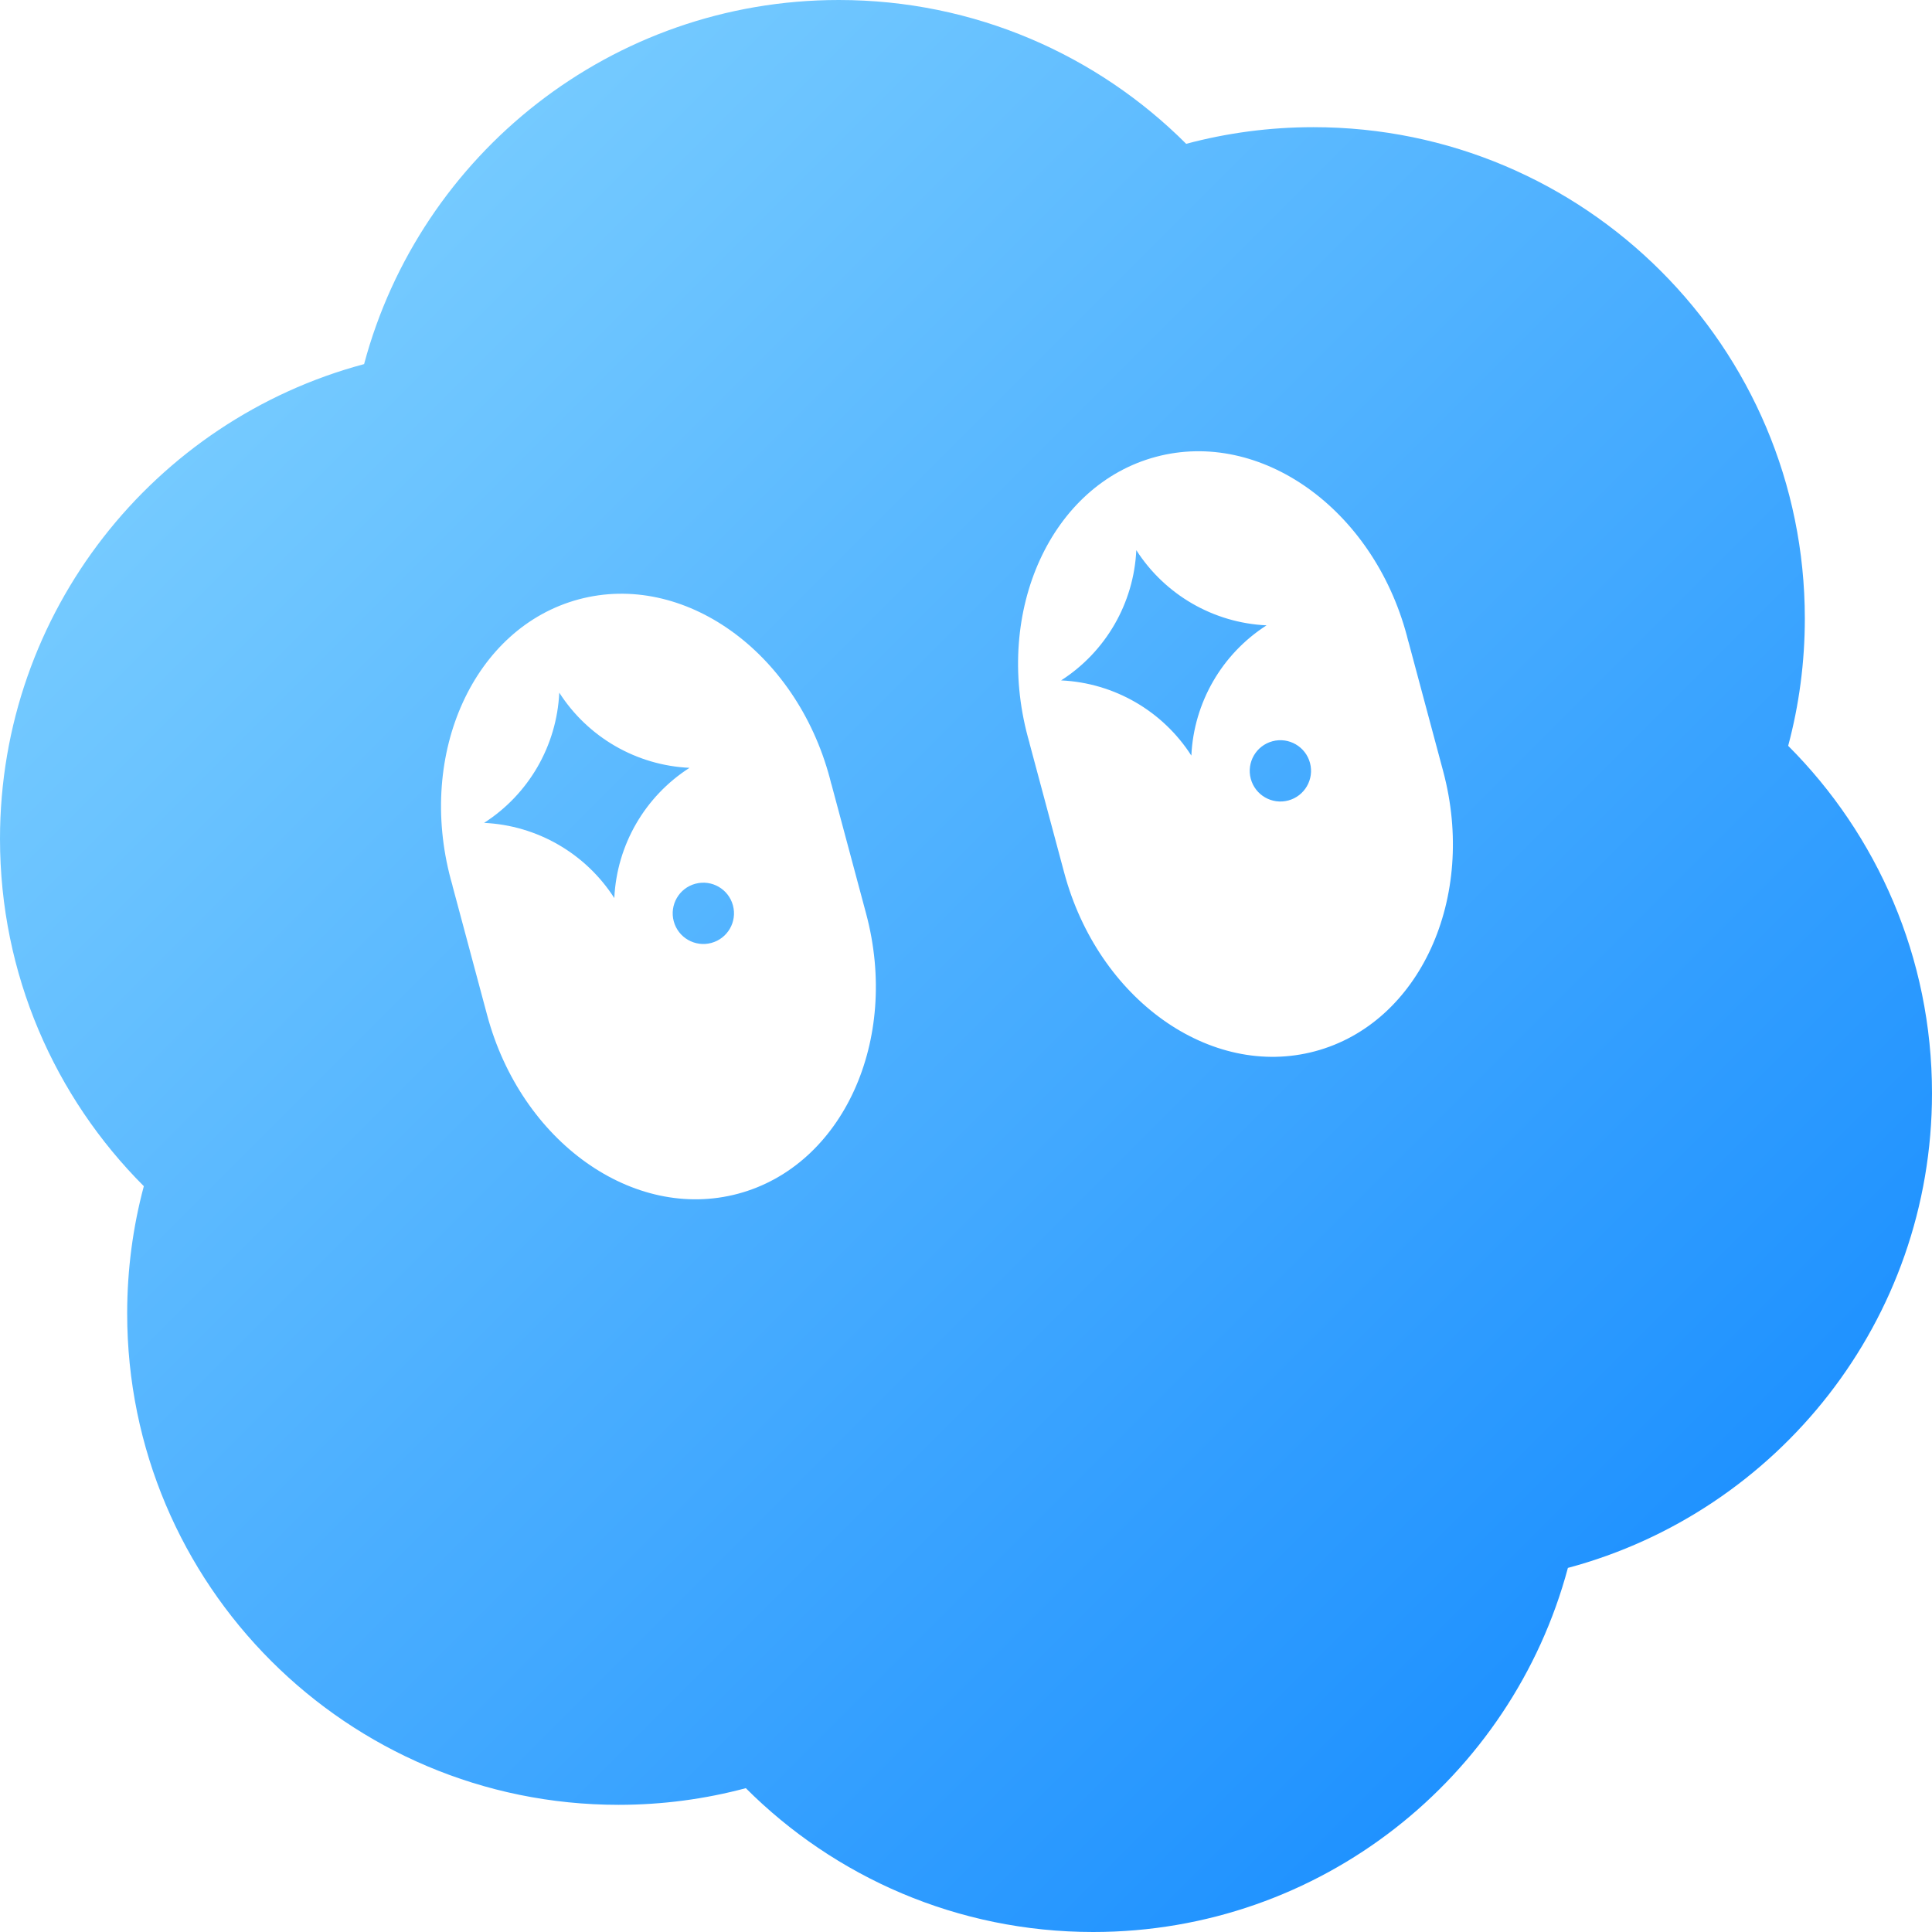
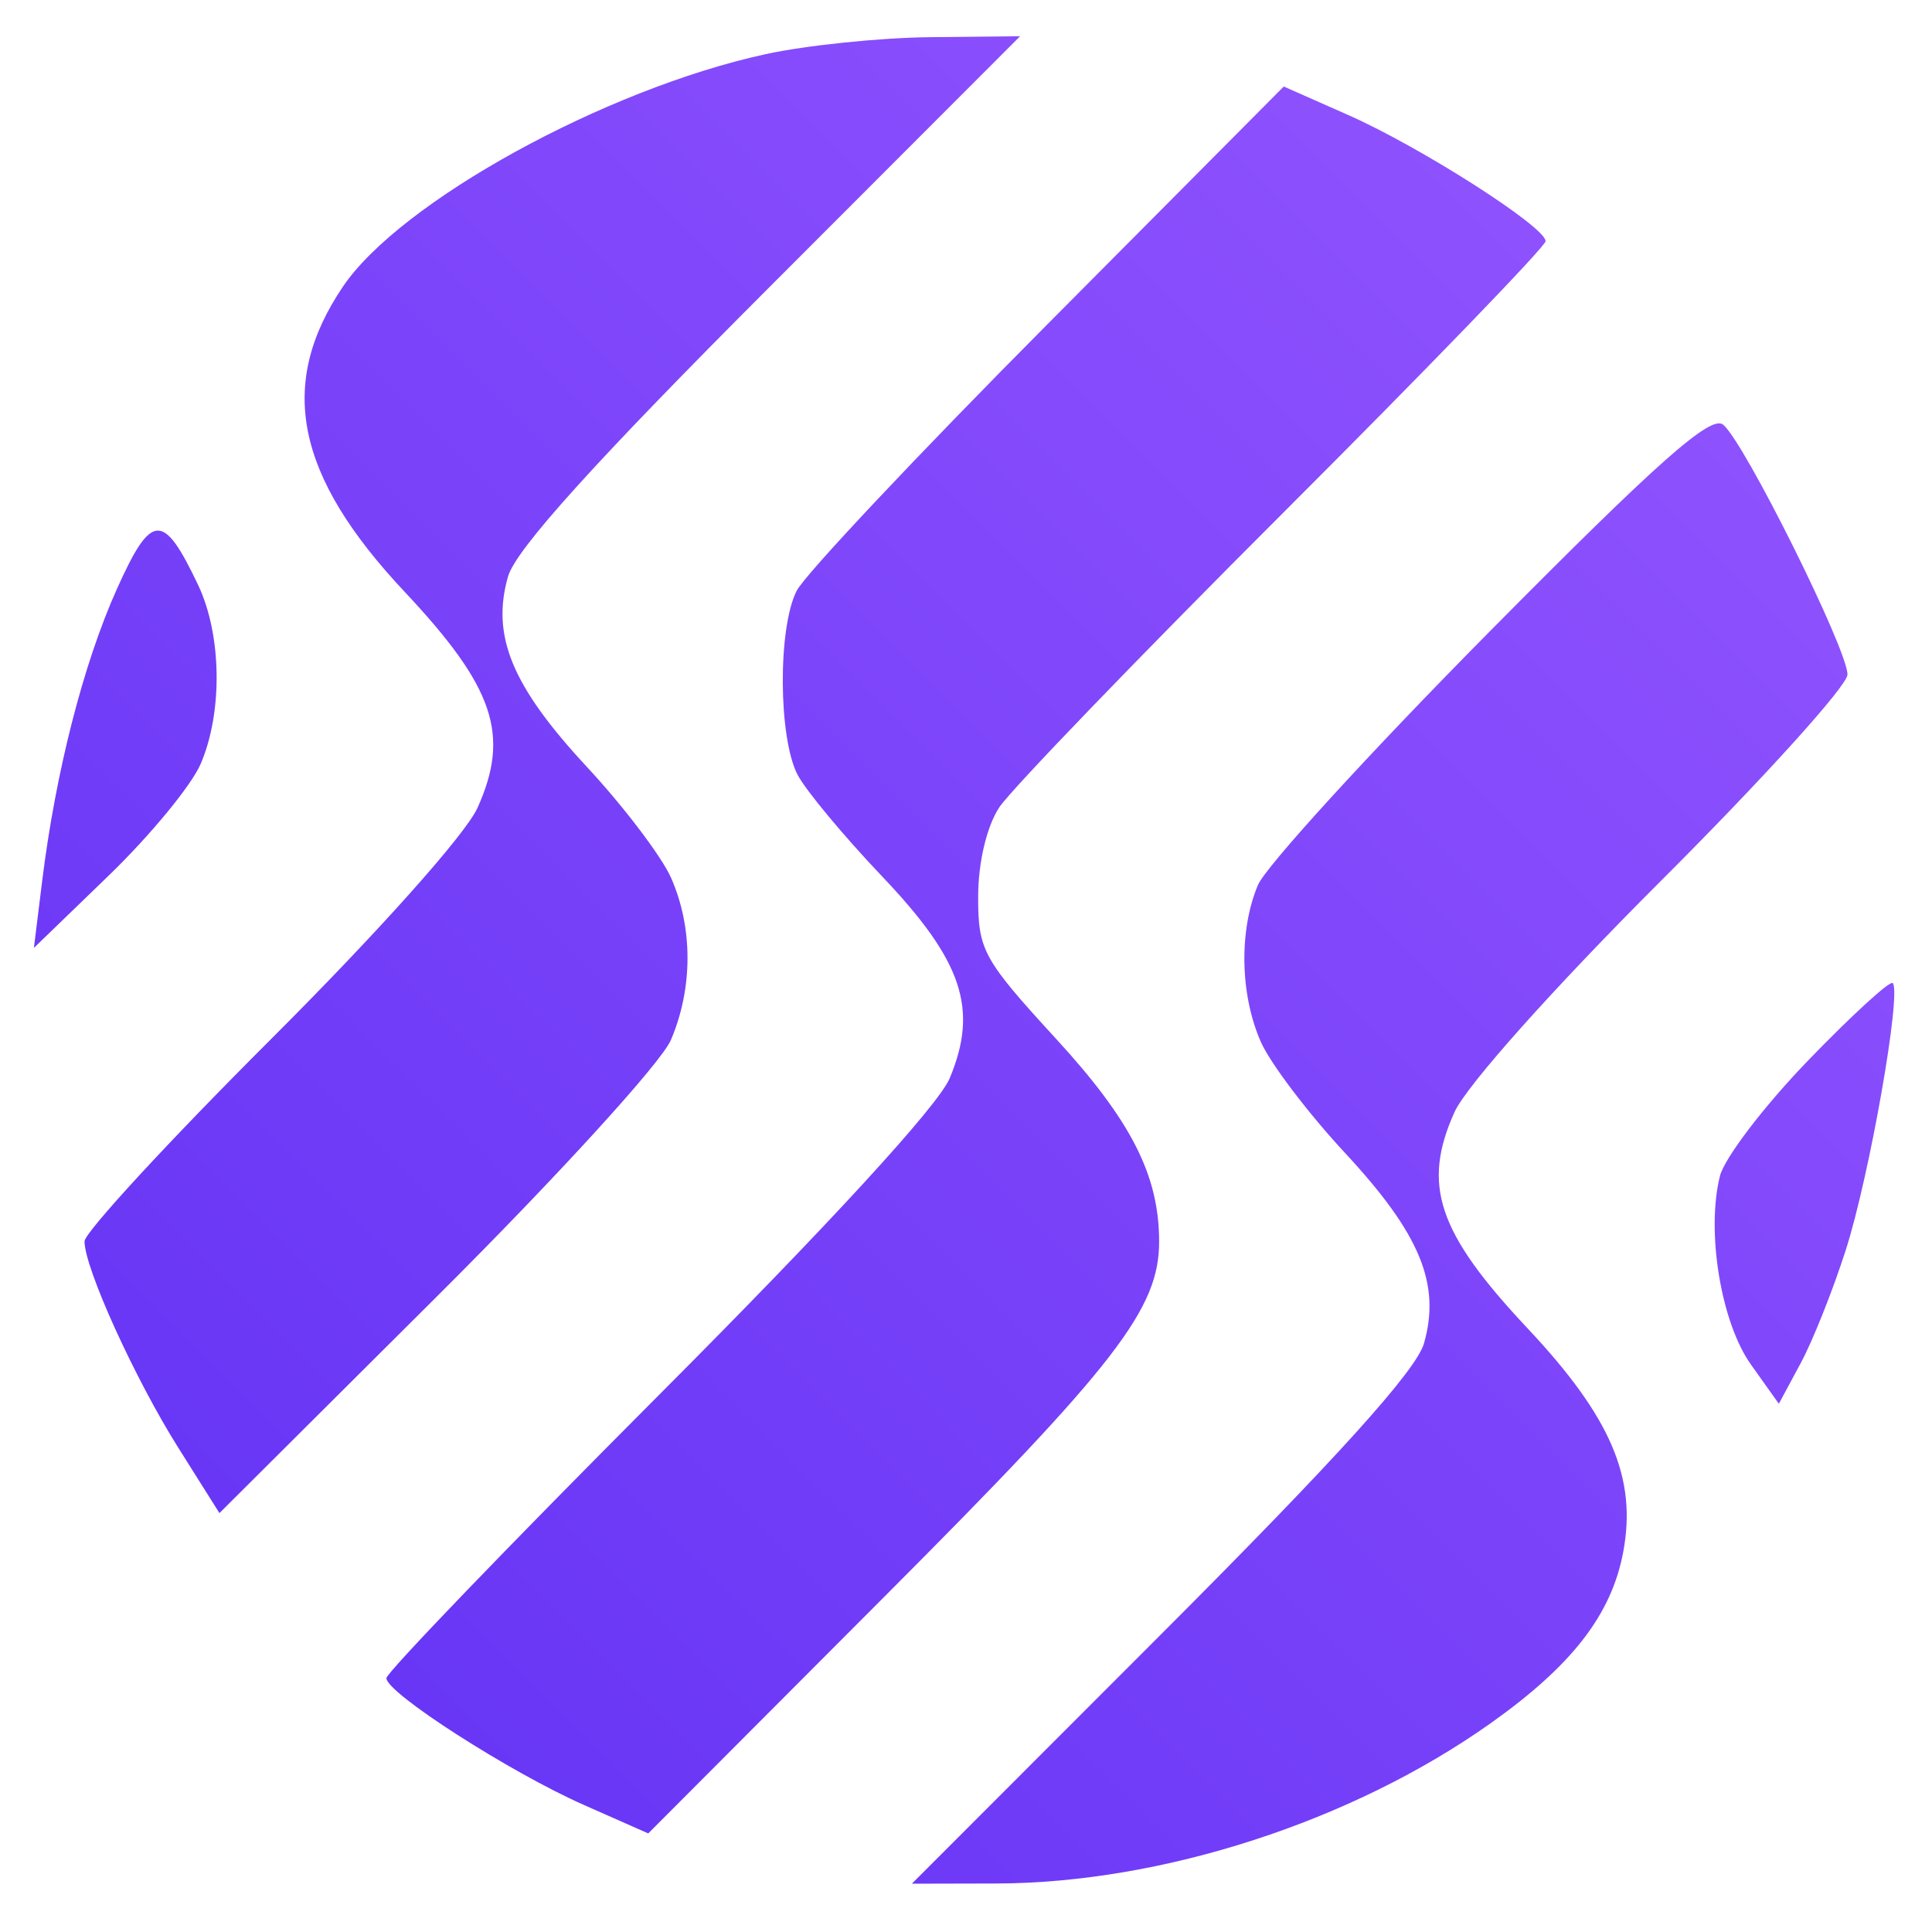
- <svg xmlns="http://www.w3.org/2000/svg" width="512" height="512" viewBox="0 0 756.913 756.913" role="img" aria-label="Sora">
+ <svg xmlns="http://www.w3.org/2000/svg" width="512" height="512" viewBox="0 0 160 160" role="img" aria-label="Sora">
  <defs>
-     <linearGradient id="sky" x1="0" y1="0" x2="1" y2="1">
-       <stop offset="0" stop-color="#8AD8FF" />
-       <stop offset="1" stop-color="#0A84FF" />
+     <linearGradient id="brand" x1="0" y1="1" x2="1" y2="0">
+       <stop offset="0" stop-color="#6030F4" />
+       <stop offset="1" stop-color="#9657FF" />
    </linearGradient>
  </defs>
-   <path transform="translate(138.5 198.5)" fill="url(#sky)" fill-rule="evenodd" d="M190.131,-198.5c53.141,0 101.253,21.531 136.087,56.347c15.903,-4.253 32.618,-6.523 49.863,-6.523c106.319,0 192.508,86.189 192.508,192.508c0,17.244 -2.271,33.959 -6.524,49.862c34.816,34.835 56.348,82.946 56.348,136.087c0,89.075 -60.499,164.018 -142.647,185.986c-21.969,82.147 -96.91,142.646 -185.985,142.646c-53.14,0 -101.252,-21.533 -136.086,-56.348c-15.903,4.253 -32.617,6.524 -49.862,6.524c-106.319,0 -192.508,-86.19 -192.509,-192.509c0,-17.245 2.27,-33.96 6.523,-49.863c-34.815,-34.834 -56.347,-82.946 -56.347,-136.086c0,-89.074 60.497,-164.017 142.645,-185.985c21.968,-82.148 96.911,-142.646 185.986,-142.646M186.577,106.274c-13.298,-49.627 -57.319,-80.955 -98.311,-69.971c-40.992,10.984 -63.452,60.125 -50.155,109.753c0.216,0.807 0.442,1.61 0.677,2.411l-0.028,0.007l13.592,50.726c13.297,49.628 57.319,80.956 98.311,69.972c40.992,-10.984 63.452,-60.125 50.154,-109.753l-13.591,-50.727l-0.03,0.008c-0.197,-0.811 -0.403,-1.62 -0.619,-2.426M412.648,50.453c-13.298,-49.627 -57.319,-80.955 -98.311,-69.972c-40.992,10.983 -63.452,60.126 -50.154,109.753c0.215,0.807 0.44,1.611 0.675,2.412l-0.028,0.007l13.593,50.727c13.298,49.627 57.319,80.955 98.311,69.972c40.992,-10.985 63.452,-60.126 50.155,-109.753l-13.593,-50.727l-0.029,0.008c-0.197,-0.811 -0.403,-1.62 -0.619,-2.427M133.946,147.729c6.406,-1.717 12.991,2.086 14.707,8.491c1.716,6.405 -2.086,12.988 -8.491,14.705c-6.405,1.716 -12.988,-2.085 -14.705,-8.49c-1.716,-6.405 2.085,-12.99 8.489,-14.706M80.606,72.862c11.23,17.507 30.247,28.487 51.024,29.459c-17.507,11.23 -28.486,30.247 -29.458,51.023c-11.23,-17.507 -30.247,-28.487 -51.024,-29.458c17.507,-11.23 28.487,-30.247 29.458,-51.024M360.018,91.907c6.405,-1.716 12.99,2.086 14.707,8.491c1.715,6.406 -2.087,12.99 -8.492,14.706c-6.405,1.716 -12.989,-2.085 -14.706,-8.49c-1.717,-6.405 2.086,-12.99 8.491,-14.707M306.678,17.042c11.23,17.507 30.247,28.486 51.023,29.458c-17.506,11.231 -28.485,30.247 -29.458,51.023c-11.23,-17.507 -30.247,-28.486 -51.023,-29.458c17.507,-11.23 28.486,-30.247 29.458,-51.023" />
+   <path fill="url(#brand)" fill-rule="evenodd" d="M 63.410 4.484 C 50.098 7.380, 33.129 16.717, 28.387 23.754 C 22.939 31.839, 24.467 39.383, 33.503 49.003 C 40.938 56.920, 42.268 60.862, 39.542 66.907 C 38.557 69.091, 31.332 77.182, 22.419 86.081 C 13.938 94.548, 7 102.073, 7 102.803 C 7 105.013, 11.160 114.168, 14.770 119.904 L 18.172 125.307 36.147 107.404 C 46.125 97.466, 54.763 88, 55.561 86.128 C 57.387 81.850, 57.395 76.835, 55.585 72.718 C 54.806 70.948, 51.661 66.800, 48.595 63.500 C 42.394 56.825, 40.667 52.649, 42.074 47.740 C 42.716 45.503, 49.335 38.177, 63.740 23.760 L 84.482 3 76.991 3.079 C 72.871 3.123, 66.759 3.755, 63.410 4.484 M 86.765 26.833 C 76.011 37.650, 66.656 47.592, 65.976 48.927 C 64.410 52.003, 64.454 61.091, 66.051 64.161 C 66.720 65.447, 69.873 69.238, 73.057 72.584 C 79.713 79.578, 81.046 83.560, 78.652 89.291 C 77.707 91.553, 68.697 101.370, 54.571 115.528 C 42.157 127.971, 32 138.523, 32 138.978 C 32 140.203, 42.220 146.765, 48.349 149.476 L 53.684 151.835 73.305 132.167 C 92.495 112.932, 96.008 108.382, 95.994 102.782 C 95.981 97.329, 93.677 92.805, 87.464 86.035 C 81.405 79.433, 81 78.695, 81.007 74.246 C 81.011 71.419, 81.718 68.432, 82.757 66.859 C 83.715 65.406, 94.287 54.437, 106.250 42.484 C 118.213 30.531, 128 20.401, 128 19.973 C 128 18.789, 117.666 12.185, 111.651 9.524 L 106.316 7.165 86.765 26.833 M 123.373 52.292 C 113.460 62.306, 104.821 71.759, 104.175 73.297 C 102.595 77.059, 102.693 82.367, 104.415 86.282 C 105.194 88.052, 108.339 92.200, 111.405 95.500 C 117.606 102.175, 119.333 106.351, 117.926 111.260 C 117.284 113.497, 110.665 120.823, 96.260 135.240 L 75.518 156 82.509 155.983 C 96.258 155.948, 112.005 150.839, 123.479 142.690 C 130.200 137.916, 133.457 133.706, 134.427 128.539 C 135.576 122.412, 133.418 117.366, 126.497 109.997 C 119.062 102.080, 117.732 98.138, 120.458 92.093 C 121.443 89.909, 128.668 81.818, 137.581 72.919 C 146.062 64.452, 153 56.777, 153 55.864 C 153 53.777, 144.474 36.638, 142.707 35.171 C 141.692 34.329, 137.326 38.195, 123.373 52.292 M 9.670 48.801 C 6.899 54.975, 4.602 63.965, 3.487 73 L 2.808 78.500 9.014 72.500 C 12.427 69.200, 15.845 65.052, 16.610 63.282 C 18.458 59.005, 18.370 52.582, 16.408 48.447 C 13.518 42.356, 12.539 42.408, 9.670 48.801 M 149.724 87.841 C 146.090 91.604, 142.811 95.904, 142.437 97.396 C 141.285 101.984, 142.523 109.522, 145 112.999 L 147.317 116.254 149.134 112.877 C 150.134 111.020, 151.816 106.790, 152.873 103.478 C 154.836 97.326, 157.498 82.164, 156.747 81.413 C 156.518 81.185, 153.358 84.077, 149.724 87.841" />
</svg>
